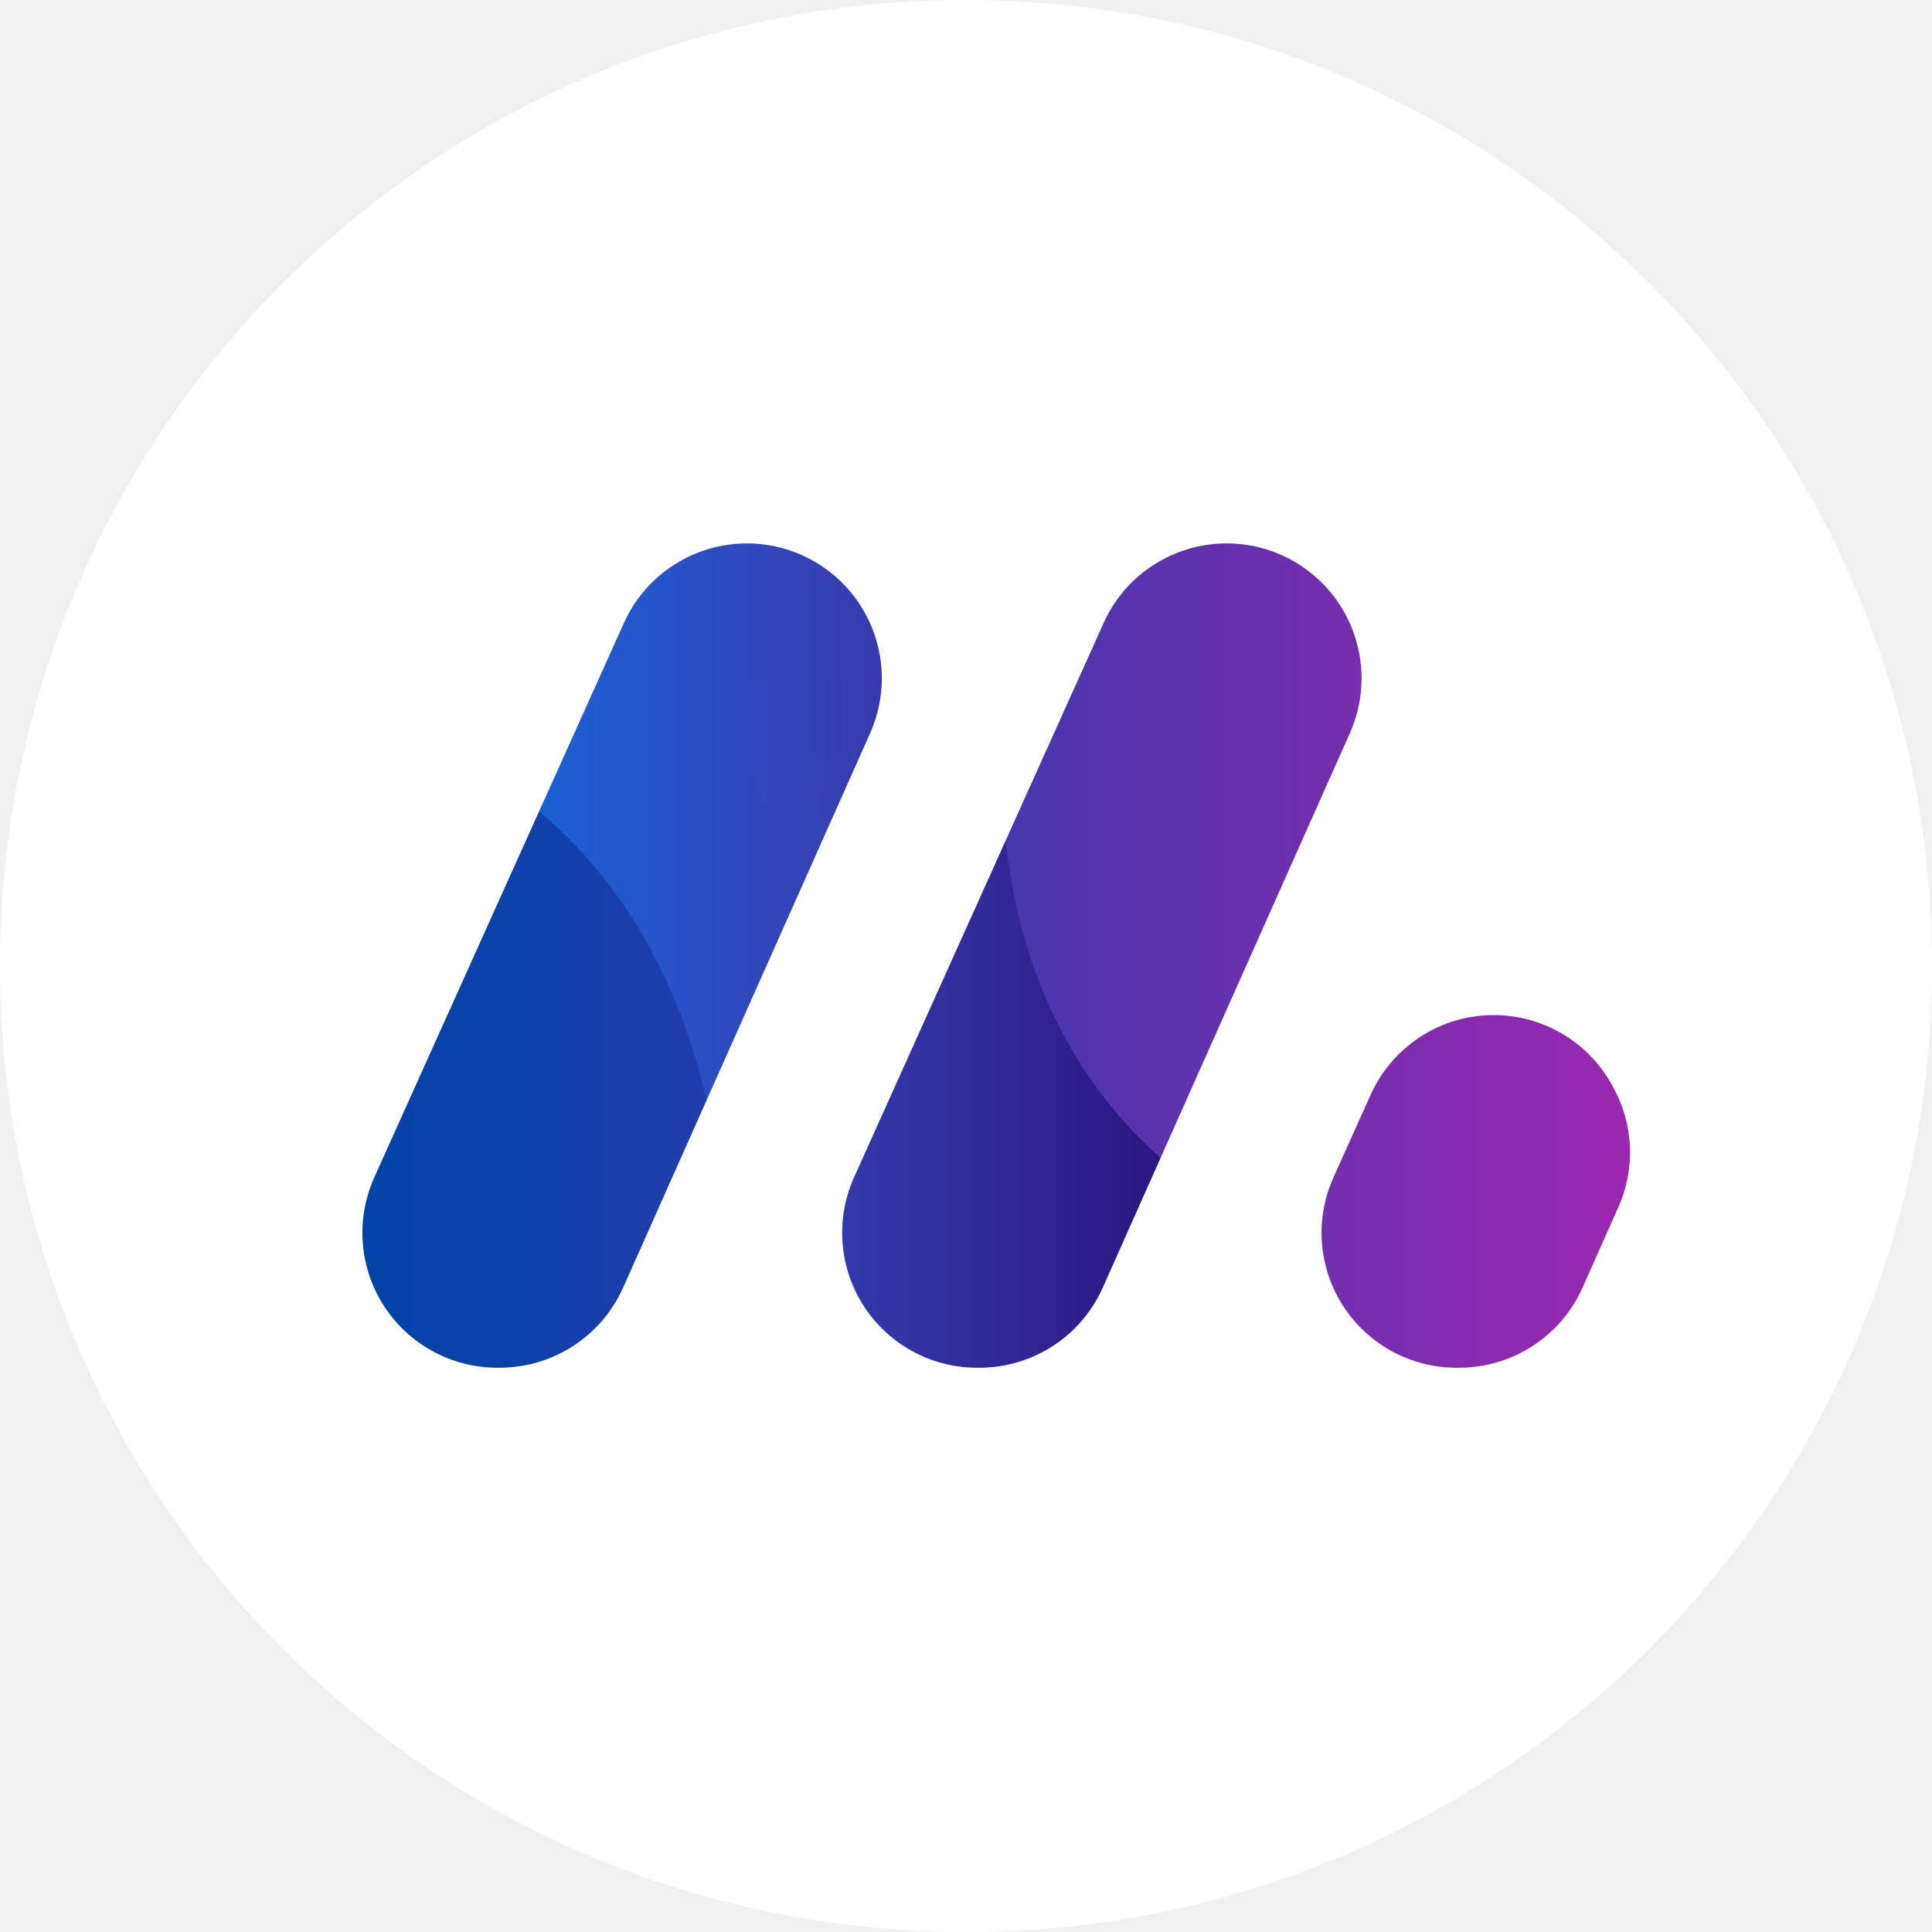
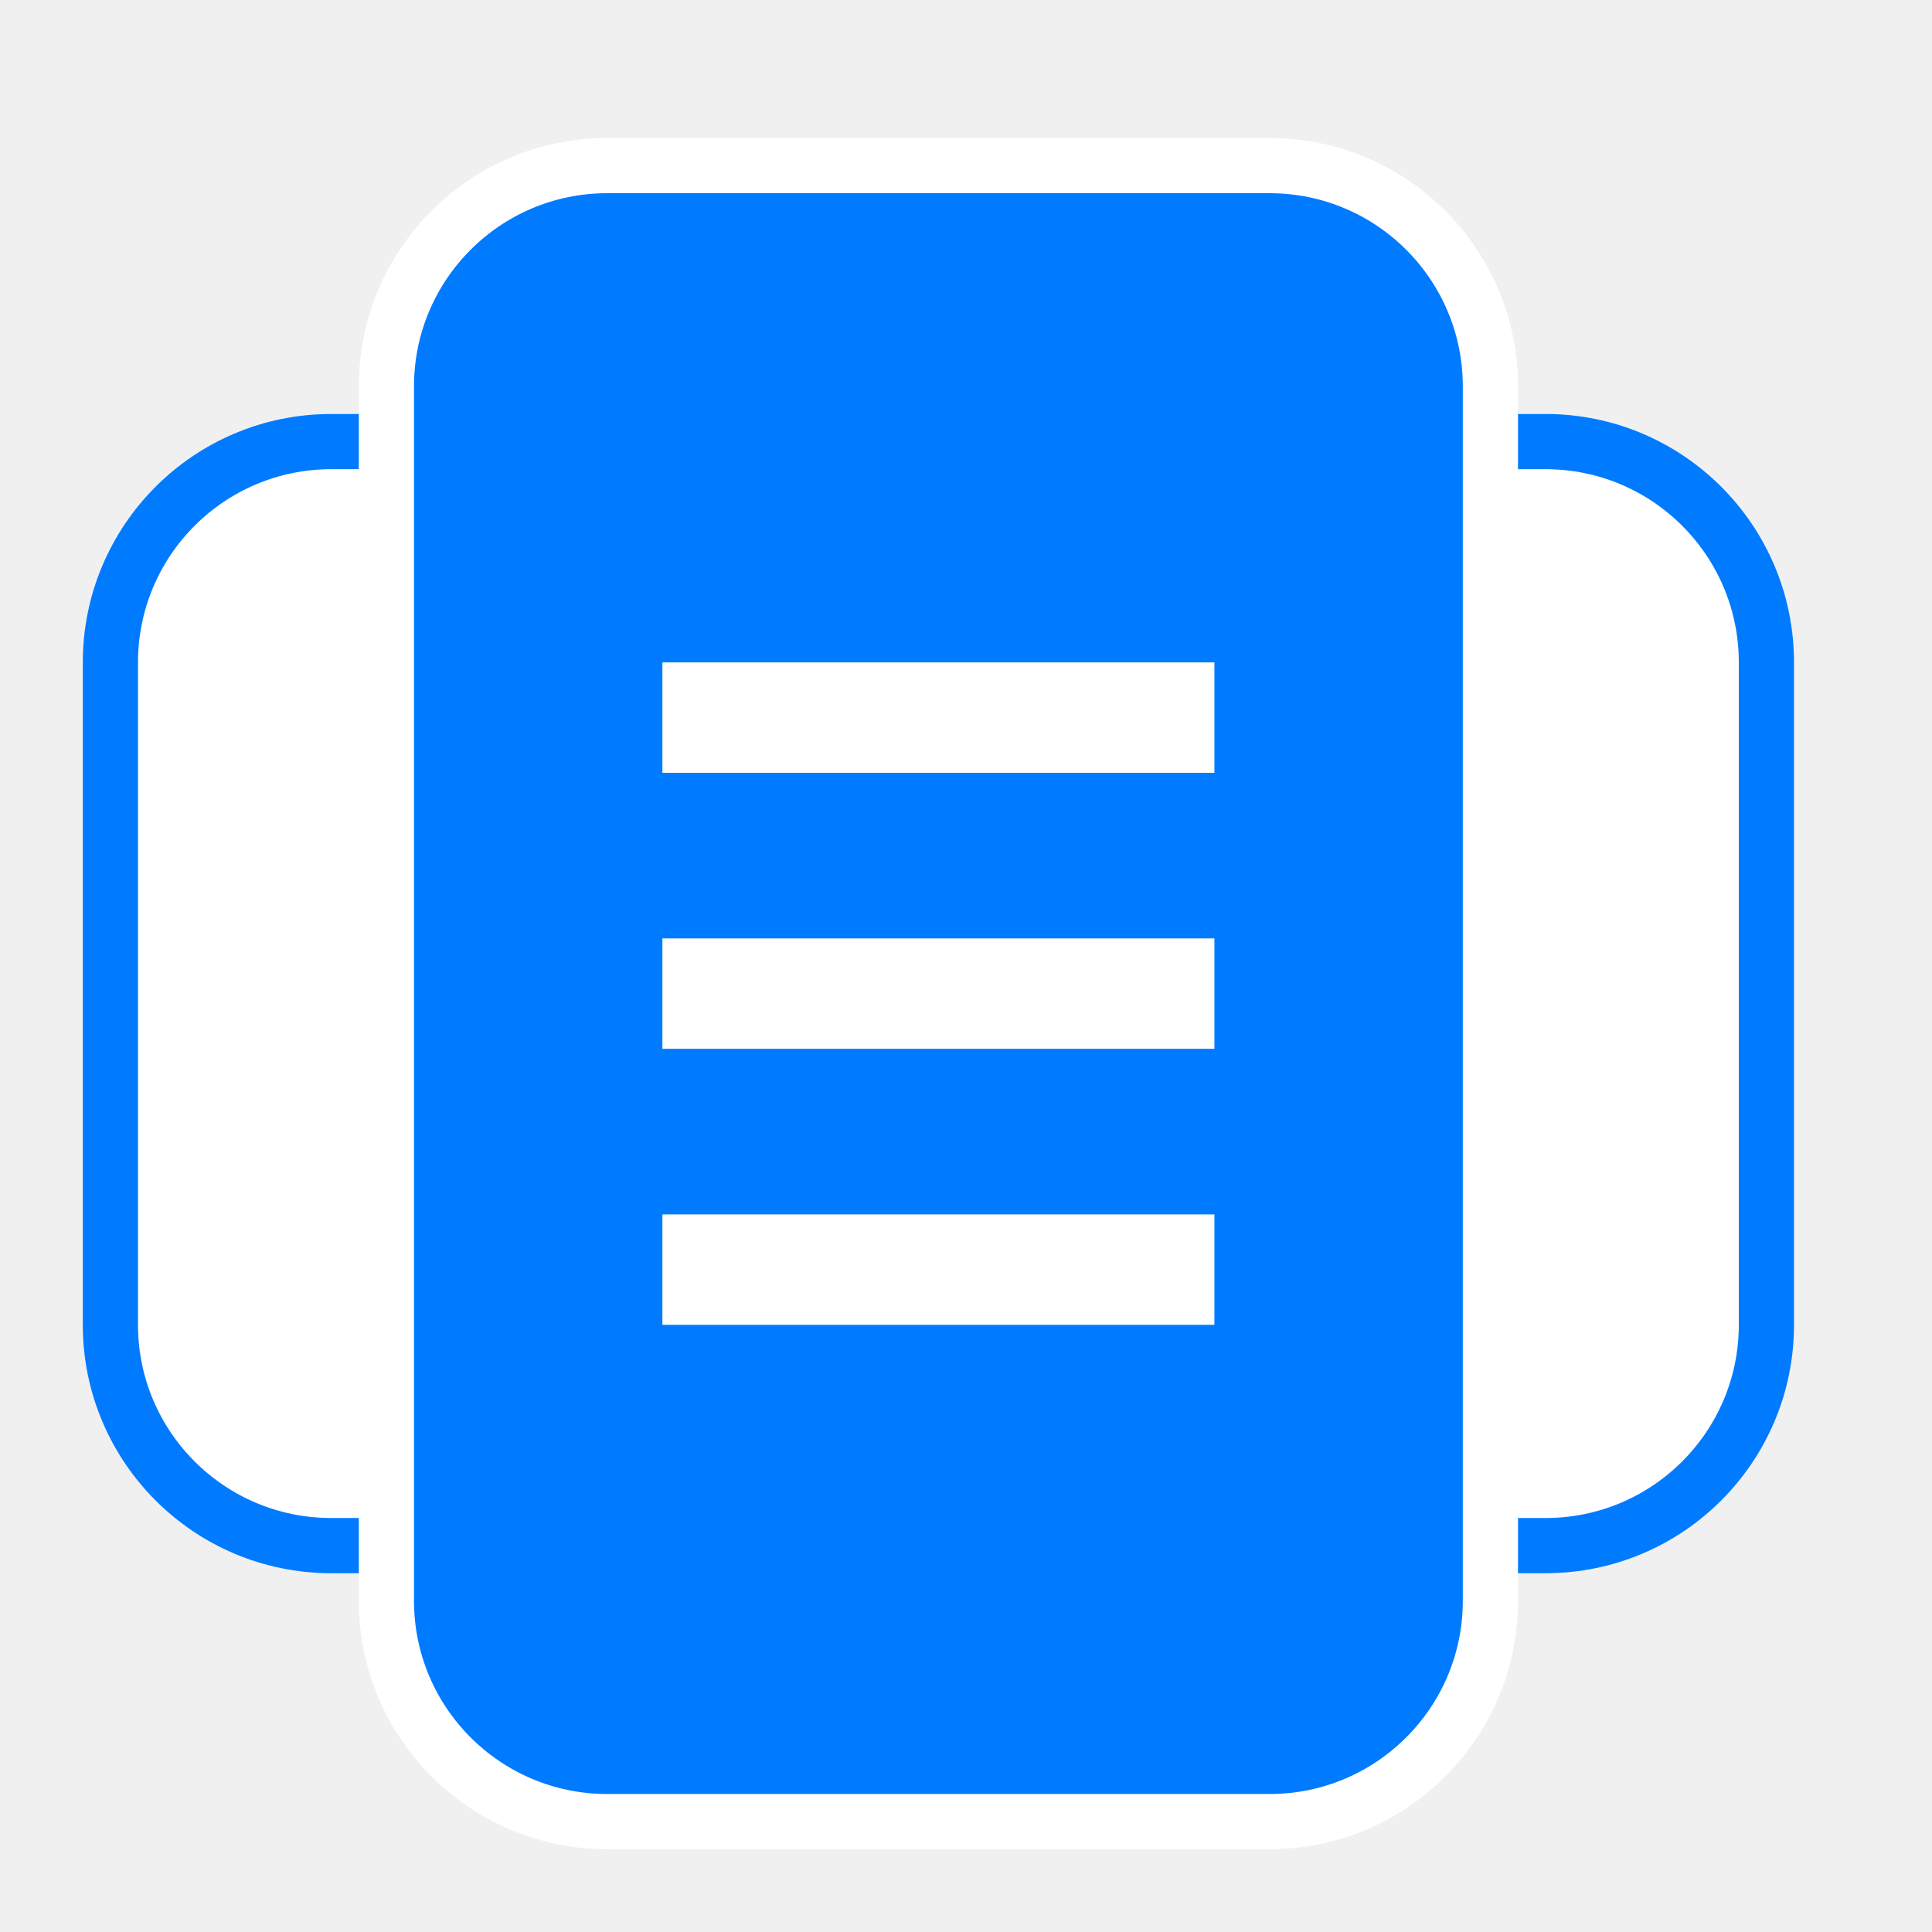
- <svg xmlns="http://www.w3.org/2000/svg" width="32" height="32" viewBox="0 0 32 32" fill="none">
-   <circle cx="16" cy="16" r="16" fill="white" />
-   <g clip-path="url(#clip0)">
-     <path d="M8.278 22.654H8.237C7.864 22.654 7.497 22.56 7.169 22.382C6.841 22.203 6.563 21.946 6.36 21.632C6.158 21.319 6.037 20.96 6.009 20.588C5.981 20.215 6.046 19.842 6.199 19.502L10.334 10.317C10.503 9.941 10.773 9.619 11.115 9.387C11.456 9.155 11.854 9.022 12.267 9.003C12.679 8.983 13.088 9.079 13.449 9.278C13.811 9.477 14.11 9.772 14.314 10.131C14.487 10.435 14.586 10.776 14.603 11.126C14.62 11.475 14.554 11.824 14.412 12.144L10.32 21.329C10.143 21.723 9.857 22.058 9.495 22.293C9.133 22.528 8.71 22.653 8.278 22.654ZM18.264 21.329L22.358 12.144C22.5 11.824 22.566 11.475 22.549 11.126C22.532 10.776 22.433 10.435 22.26 10.131V10.131C22.056 9.772 21.757 9.477 21.395 9.278C21.034 9.079 20.625 8.983 20.212 9.003C19.8 9.022 19.402 9.155 19.061 9.387C18.719 9.619 18.449 9.941 18.28 10.317L14.145 19.502C13.992 19.842 13.927 20.215 13.955 20.588C13.983 20.96 14.104 21.319 14.306 21.632C14.509 21.946 14.787 22.203 15.115 22.382C15.442 22.56 15.81 22.654 16.183 22.654H16.224C16.656 22.653 17.078 22.528 17.44 22.293C17.802 22.058 18.088 21.723 18.264 21.329ZM26.211 21.329L26.806 19.992C26.947 19.674 27.012 19.328 26.996 18.98C26.979 18.632 26.881 18.294 26.71 17.99L26.691 17.956C26.489 17.595 26.191 17.297 25.829 17.095C25.467 16.894 25.057 16.797 24.643 16.815C24.23 16.833 23.83 16.965 23.487 17.198C23.145 17.43 22.873 17.753 22.703 18.131L22.086 19.502C21.933 19.842 21.867 20.215 21.895 20.588C21.924 20.96 22.044 21.319 22.247 21.632C22.45 21.946 22.728 22.203 23.055 22.382C23.383 22.56 23.75 22.654 24.124 22.654H24.165C24.598 22.654 25.021 22.529 25.384 22.294C25.748 22.059 26.035 21.724 26.211 21.329Z" fill="url(#paint0_linear)" />
-     <path style="mix-blend-mode:overlay" opacity="0.49" d="M11.701 18.226L14.412 12.144C14.555 11.824 14.62 11.475 14.603 11.126C14.586 10.776 14.487 10.435 14.314 10.131V10.131C14.11 9.772 13.811 9.477 13.45 9.278C13.088 9.079 12.679 8.983 12.267 9.003C11.855 9.022 11.456 9.155 11.115 9.387C10.774 9.619 10.503 9.941 10.334 10.317L8.929 13.438C10.609 14.856 11.364 16.73 11.701 18.226Z" fill="url(#paint1_linear)" />
-     <path style="mix-blend-mode:overlay" opacity="0.55" d="M16.656 13.923L14.145 19.502C13.992 19.842 13.927 20.215 13.955 20.588C13.983 20.96 14.104 21.319 14.306 21.632C14.509 21.946 14.787 22.203 15.114 22.382C15.442 22.56 15.81 22.654 16.183 22.654H16.224C16.656 22.653 17.078 22.528 17.441 22.293C17.803 22.058 18.089 21.723 18.265 21.329L19.223 19.18C17.389 17.553 16.814 15.432 16.656 13.923Z" fill="url(#paint2_linear)" />
-     <path style="mix-blend-mode:overlay" opacity="0.55" d="M26.695 17.956C26.542 17.682 26.333 17.444 26.082 17.257C25.831 17.069 25.543 16.936 25.238 16.867C24.932 16.798 24.615 16.794 24.308 16.855C24 16.916 23.709 17.041 23.453 17.221C24.751 18.681 25.302 20.707 25.533 22.188C25.828 21.962 26.061 21.667 26.211 21.329L26.806 19.992C26.947 19.674 27.012 19.328 26.995 18.98C26.979 18.632 26.881 18.294 26.71 17.99L26.695 17.956Z" fill="url(#paint3_linear)" />
-     <path style="mix-blend-mode:overlay" opacity="0.49" d="M14.314 10.131C14.074 9.704 13.7 9.369 13.25 9.177C12.8 8.984 12.3 8.946 11.826 9.067C11.774 11.488 12.658 13.502 13.301 14.636L14.412 12.144C14.554 11.824 14.62 11.475 14.603 11.126C14.586 10.776 14.487 10.435 14.314 10.131V10.131Z" fill="url(#paint4_linear)" />
+ <svg xmlns="http://www.w3.org/2000/svg" width="35" height="35">
+   <g transform="translate(2,-2 )">
+     <rect x="0" y="10" width="30" height="20" fill="#ffffff" stroke="#007bff" rx="4" />
+     <rect x="5" y="5" width="20" height="30" fill="#007bff" stroke="#ffffff" stroke-width="1" rx="4" />
+     <line x1="10" y1="15" x2="20" y2="15" stroke="#ffffff" stroke-width="2" />
+     <line x1="10" y1="20" x2="20" y2="20" stroke="#ffffff" stroke-width="2" />
+     <line x1="10" y1="25" x2="20" y2="25" stroke="#ffffff" stroke-width="2" />
+     <path d="M 25 10 A 8 8 0 0 1 25 26 A 6 6 0 0 0 25 10 Z" fill="#28a745" />
  </g>
-   <defs>
-     <linearGradient id="paint0_linear" x1="6" y1="15.827" x2="27" y2="15.827" gradientUnits="userSpaceOnUse">
-       <stop stop-color="#0043A9" />
-       <stop offset="0.15" stop-color="#1140AA" />
-       <stop offset="0.45" stop-color="#3C38AC" />
-       <stop offset="0.85" stop-color="#822CAF" />
-       <stop offset="1" stop-color="#9C27B0" />
-     </linearGradient>
-     <linearGradient id="paint1_linear" x1="8.929" y1="13.613" x2="14.606" y2="13.613" gradientUnits="userSpaceOnUse">
-       <stop stop-color="white" />
-       <stop offset="0.1" stop-color="white" stop-opacity="0.93" />
-       <stop offset="0.31" stop-color="white" stop-opacity="0.74" />
-       <stop offset="0.61" stop-color="white" stop-opacity="0.44" />
-       <stop offset="0.98" stop-color="white" stop-opacity="0.03" />
-       <stop offset="1" stop-color="white" stop-opacity="0" />
-     </linearGradient>
-     <linearGradient id="paint2_linear" x1="13.946" y1="18.288" x2="19.223" y2="18.288" gradientUnits="userSpaceOnUse">
-       <stop stop-opacity="0" />
-       <stop offset="1" />
-     </linearGradient>
-     <linearGradient id="paint3_linear" x1="504.388" y1="455.658" x2="602.114" y2="455.658" gradientUnits="userSpaceOnUse">
-       <stop stop-opacity="0" />
-       <stop offset="1" />
-     </linearGradient>
-     <linearGradient id="paint4_linear" x1="167.849" y1="255.996" x2="167.849" y2="8.998" gradientUnits="userSpaceOnUse">
-       <stop stop-color="white" />
-       <stop offset="0.1" stop-color="white" stop-opacity="0.93" />
-       <stop offset="0.31" stop-color="white" stop-opacity="0.74" />
-       <stop offset="0.61" stop-color="white" stop-opacity="0.44" />
-       <stop offset="0.98" stop-color="white" stop-opacity="0.03" />
-       <stop offset="1" stop-color="white" stop-opacity="0" />
-     </linearGradient>
-     <clipPath id="clip0">
-       <rect width="21" height="13.653" fill="white" transform="translate(6 9)" />
-     </clipPath>
-   </defs>
</svg>
